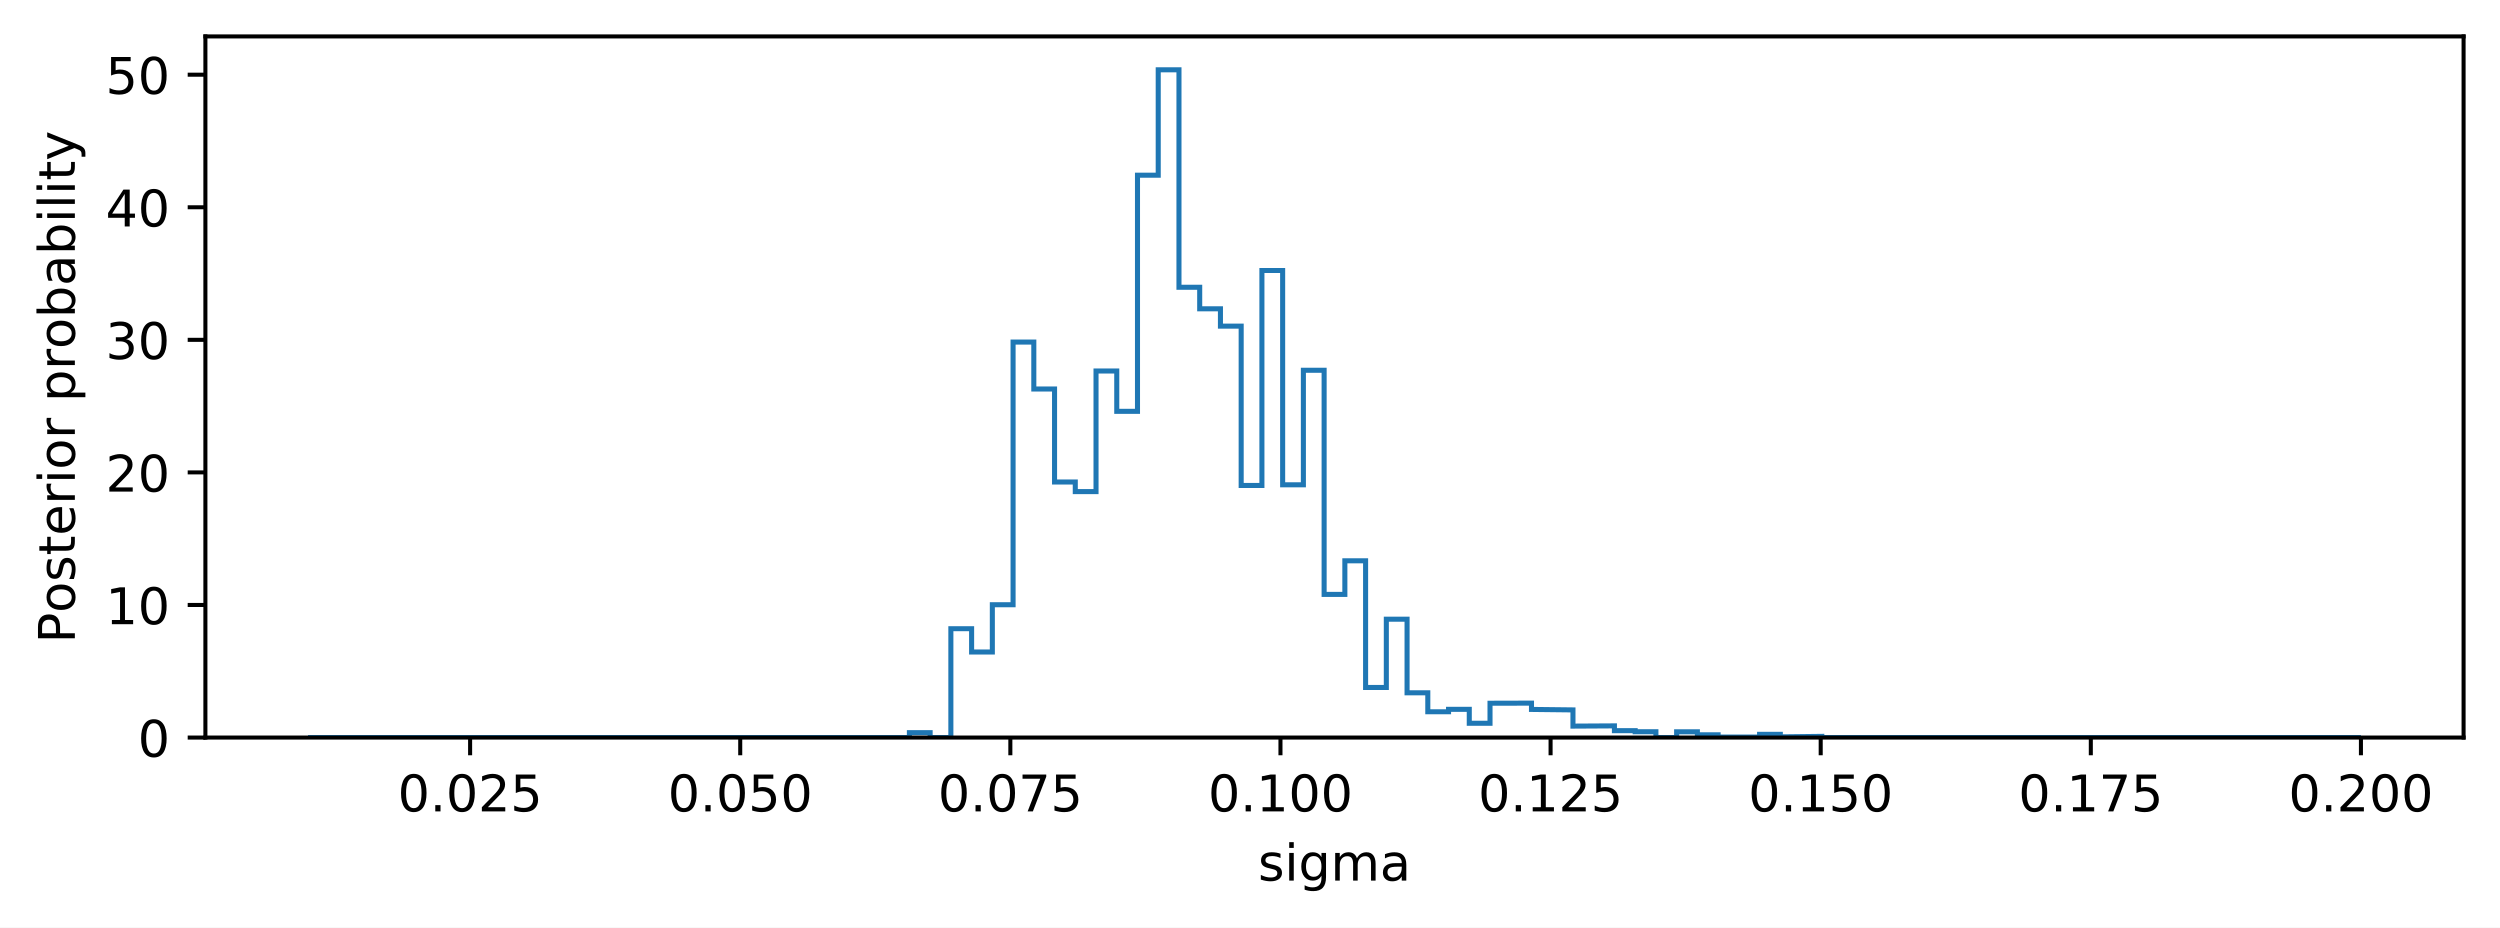
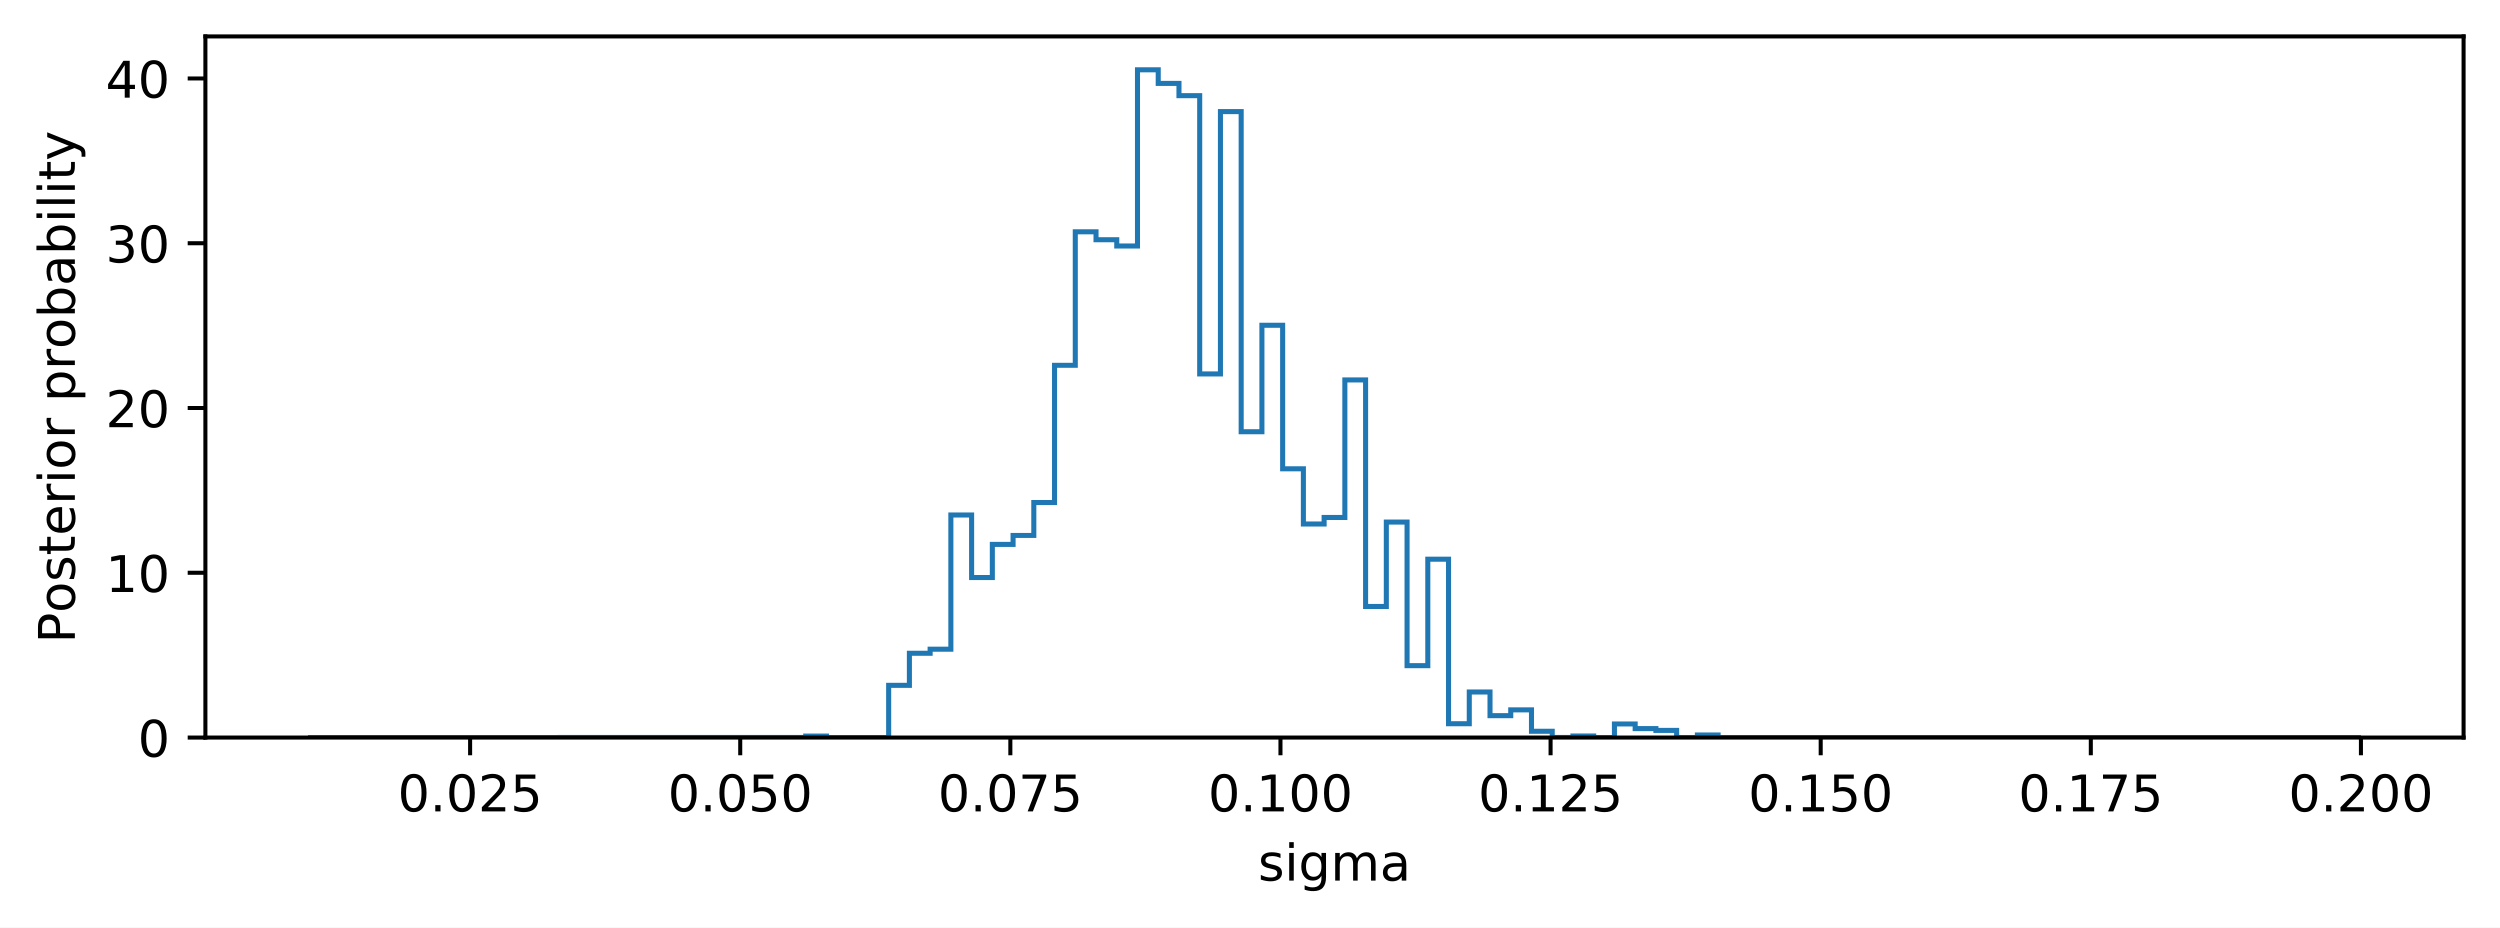
<svg xmlns="http://www.w3.org/2000/svg" xmlns:xlink="http://www.w3.org/1999/xlink" height="183.356pt" version="1.1" viewBox="0 0 494.203 183.356" width="494.203pt">
  <defs>
    <style type="text/css">
*{stroke-linecap:butt;stroke-linejoin:round;}
  </style>
  </defs>
  <g id="figure_1">
    <g id="patch_1">
      <path d="M 0 183.356  L 494.203 183.356  L 494.203 0  L 0 0  z " style="fill:#ffffff;" />
    </g>
    <g id="axes_1">
      <g id="patch_2">
        <path d="M 40.603 145.8  L 487.003 145.8  L 487.003 7.2  L 40.603 7.2  z " style="fill:#ffffff;" />
      </g>
      <g id="patch_3">
-         <path clip-path="url(#p18211478cd)" d="M 60.894 145.8  L 179.77 145.8  L 179.77 144.832  L 183.869 144.832  L 183.869 145.8  L 187.968 145.8  L 187.968 124.282  L 192.068 124.282  L 192.068 128.89  L 196.167 128.89  L 196.167 119.548  L 200.266 119.548  L 200.266 67.619  L 204.365 67.619  L 204.365 76.892  L 208.464 76.892  L 208.464 95.28  L 212.563 95.28  L 212.563 97.18  L 216.663 97.18  L 216.663 73.34  L 220.762 73.34  L 220.762 81.312  L 224.861 81.312  L 224.861 34.634  L 228.96 34.634  L 228.96 13.8  L 233.059 13.8  L 233.059 56.782  L 237.158 56.782  L 237.158 61.046  L 241.258 61.046  L 241.258 64.471  L 245.357 64.471  L 245.357 95.965  L 249.456 95.965  L 249.456 53.473  L 253.555 53.473  L 253.555 95.839  L 257.654 95.839  L 257.654 73.2  L 261.754 73.2  L 261.754 117.507  L 265.853 117.507  L 265.853 110.856  L 269.952 110.856  L 269.952 135.899  L 274.051 135.899  L 274.051 122.41  L 278.15 122.41  L 278.15 136.949  L 282.249 136.949  L 282.249 140.703  L 286.349 140.703  L 286.349 140.226  L 290.448 140.226  L 290.448 142.982  L 294.547 142.982  L 294.547 139.018  L 302.745 138.995  L 302.745 140.239  L 310.944 140.334  L 310.944 143.54  L 319.142 143.491  L 319.142 144.434  L 323.241 144.434  L 323.241 144.65  L 327.34 144.65  L 327.34 145.796  L 331.439 145.796  L 331.439 144.668  L 335.539 144.668  L 335.539 145.251  L 339.638 145.251  L 339.638 145.697  L 347.836 145.698  L 347.836 145.161  L 351.935 145.161  L 351.935 145.663  L 360.134 145.567  L 360.134 145.795  L 466.712 145.8  L 466.712 145.8  " style="fill:none;stroke:#1f77b4;stroke-linejoin:miter;" />
+         <path clip-path="url(#p5e8d95c112)" d="M 60.894 145.8  L 159.274 145.779  L 159.274 145.507  L 163.373 145.507  L 163.373 145.8  L 175.671 145.8  L 175.671 135.474  L 179.77 135.474  L 179.77 129.139  L 183.869 129.139  L 183.869 128.341  L 187.968 128.341  L 187.968 101.81  L 192.068 101.81  L 192.068 114.169  L 196.167 114.169  L 196.167 107.613  L 200.266 107.613  L 200.266 105.845  L 204.365 105.845  L 204.365 99.346  L 208.464 99.346  L 208.464 72.213  L 212.563 72.213  L 212.563 45.822  L 216.663 45.822  L 216.663 47.393  L 220.762 47.393  L 220.762 48.626  L 224.861 48.626  L 224.861 13.8  L 228.96 13.8  L 228.96 16.483  L 233.059 16.483  L 233.059 18.914  L 237.158 18.914  L 237.158 73.916  L 241.258 73.916  L 241.258 22.058  L 245.357 22.058  L 245.357 85.351  L 249.456 85.351  L 249.456 64.298  L 253.555 64.298  L 253.555 92.67  L 257.654 92.67  L 257.654 103.589  L 261.754 103.589  L 261.754 102.299  L 265.853 102.299  L 265.853 75.101  L 269.952 75.101  L 269.952 119.891  L 274.051 119.891  L 274.051 103.209  L 278.15 103.209  L 278.15 131.593  L 282.249 131.593  L 282.249 110.544  L 286.349 110.544  L 286.349 143.067  L 290.448 143.067  L 290.448 136.796  L 294.547 136.796  L 294.547 141.475  L 298.646 141.475  L 298.646 140.325  L 302.745 140.325  L 302.745 144.558  L 306.844 144.558  L 306.844 145.787  L 310.944 145.787  L 310.944 145.499  L 315.043 145.499  L 315.043 145.8  L 319.142 145.8  L 319.142 143.114  L 323.241 143.114  L 323.241 144.033  L 327.34 144.033  L 327.34 144.386  L 331.439 144.386  L 331.439 145.8  L 335.539 145.8  L 335.539 145.291  L 339.638 145.291  L 339.638 145.8  L 466.712 145.8  L 466.712 145.8  " style="fill:none;stroke:#1f77b4;stroke-linejoin:miter;" />
      </g>
      <g id="matplotlib.axis_1">
        <g id="xtick_1">
          <g id="line2d_1">
            <defs>
-               <path d="M 0 0  L 0 3.5  " id="mb486e5e9be" style="stroke:#000000;stroke-width:0.8;" />
-             </defs>
-             <g>
-               <use style="stroke:#000000;stroke-width:0.8;" x="92.932" xlink:href="#mb486e5e9be" y="145.8" />
+               <path d="M 0 0  L 0 3.5  " id="m3240f056d7" style="stroke:#000000;stroke-width:0.8;" />
+             </defs>
+             <g>
+               <use style="stroke:#000000;stroke-width:0.8;" x="92.932" xlink:href="#m3240f056d7" y="145.8" />
            </g>
          </g>
          <g id="text_1">
            <defs>
              <path d="M 31.781 66.406  Q 24.172 66.406 20.328 58.906  Q 16.5 51.422 16.5 36.375  Q 16.5 21.391 20.328 13.891  Q 24.172 6.391 31.781 6.391  Q 39.453 6.391 43.281 13.891  Q 47.125 21.391 47.125 36.375  Q 47.125 51.422 43.281 58.906  Q 39.453 66.406 31.781 66.406  z M 31.781 74.219  Q 44.047 74.219 50.516 64.516  Q 56.984 54.828 56.984 36.375  Q 56.984 17.969 50.516 8.266  Q 44.047 -1.422 31.781 -1.422  Q 19.531 -1.422 13.062 8.266  Q 6.594 17.969 6.594 36.375  Q 6.594 54.828 13.062 64.516  Q 19.531 74.219 31.781 74.219  z " id="DejaVuSans-48" />
              <path d="M 10.688 12.406  L 21 12.406  L 21 0  L 10.688 0  z " id="DejaVuSans-46" />
              <path d="M 19.188 8.297  L 53.609 8.297  L 53.609 0  L 7.328 0  L 7.328 8.297  Q 12.938 14.109 22.625 23.891  Q 32.328 33.688 34.812 36.531  Q 39.547 41.844 41.422 45.531  Q 43.312 49.219 43.312 52.781  Q 43.312 58.594 39.234 62.25  Q 35.156 65.922 28.609 65.922  Q 23.969 65.922 18.812 64.312  Q 13.672 62.703 7.812 59.422  L 7.812 69.391  Q 13.766 71.781 18.938 73  Q 24.125 74.219 28.422 74.219  Q 39.75 74.219 46.484 68.547  Q 53.219 62.891 53.219 53.422  Q 53.219 48.922 51.531 44.891  Q 49.859 40.875 45.406 35.406  Q 44.188 33.984 37.641 27.219  Q 31.109 20.453 19.188 8.297  z " id="DejaVuSans-50" />
              <path d="M 10.797 72.906  L 49.516 72.906  L 49.516 64.594  L 19.828 64.594  L 19.828 46.734  Q 21.969 47.469 24.109 47.828  Q 26.266 48.188 28.422 48.188  Q 40.625 48.188 47.75 41.5  Q 54.891 34.812 54.891 23.391  Q 54.891 11.625 47.562 5.094  Q 40.234 -1.422 26.906 -1.422  Q 22.312 -1.422 17.547 -0.641  Q 12.797 0.141 7.719 1.703  L 7.719 11.625  Q 12.109 9.234 16.797 8.062  Q 21.484 6.891 26.703 6.891  Q 35.156 6.891 40.078 11.328  Q 45.016 15.766 45.016 23.391  Q 45.016 31 40.078 35.438  Q 35.156 39.891 26.703 39.891  Q 22.75 39.891 18.812 39.016  Q 14.891 38.141 10.797 36.281  z " id="DejaVuSans-53" />
            </defs>
            <g transform="translate(78.61825 160.3984)scale(0.1 -0.1)">
              <use xlink:href="#DejaVuSans-48" />
              <use x="63.623" xlink:href="#DejaVuSans-46" />
              <use x="95.41" xlink:href="#DejaVuSans-48" />
              <use x="159.033" xlink:href="#DejaVuSans-50" />
              <use x="222.656" xlink:href="#DejaVuSans-53" />
            </g>
          </g>
        </g>
        <g id="xtick_2">
          <g id="line2d_2">
            <g>
-               <use style="stroke:#000000;stroke-width:0.8;" x="146.329" xlink:href="#mb486e5e9be" y="145.8" />
+               <use style="stroke:#000000;stroke-width:0.8;" x="146.329" xlink:href="#m3240f056d7" y="145.8" />
            </g>
          </g>
          <g id="text_2">
            <g transform="translate(132.0154 160.3984)scale(0.1 -0.1)">
              <use xlink:href="#DejaVuSans-48" />
              <use x="63.623" xlink:href="#DejaVuSans-46" />
              <use x="95.41" xlink:href="#DejaVuSans-48" />
              <use x="159.033" xlink:href="#DejaVuSans-53" />
              <use x="222.656" xlink:href="#DejaVuSans-48" />
            </g>
          </g>
        </g>
        <g id="xtick_3">
          <g id="line2d_3">
            <g>
-               <use style="stroke:#000000;stroke-width:0.8;" x="199.727" xlink:href="#mb486e5e9be" y="145.8" />
+               <use style="stroke:#000000;stroke-width:0.8;" x="199.727" xlink:href="#m3240f056d7" y="145.8" />
            </g>
          </g>
          <g id="text_3">
            <defs>
              <path d="M 8.203 72.906  L 55.078 72.906  L 55.078 68.703  L 28.609 0  L 18.312 0  L 43.219 64.594  L 8.203 64.594  z " id="DejaVuSans-55" />
            </defs>
            <g transform="translate(185.4125 160.3984)scale(0.1 -0.1)">
              <use xlink:href="#DejaVuSans-48" />
              <use x="63.623" xlink:href="#DejaVuSans-46" />
              <use x="95.41" xlink:href="#DejaVuSans-48" />
              <use x="159.033" xlink:href="#DejaVuSans-55" />
              <use x="222.656" xlink:href="#DejaVuSans-53" />
            </g>
          </g>
        </g>
        <g id="xtick_4">
          <g id="line2d_4">
            <g>
-               <use style="stroke:#000000;stroke-width:0.8;" x="253.124" xlink:href="#mb486e5e9be" y="145.8" />
+               <use style="stroke:#000000;stroke-width:0.8;" x="253.124" xlink:href="#m3240f056d7" y="145.8" />
            </g>
          </g>
          <g id="text_4">
            <defs>
              <path d="M 12.406 8.297  L 28.516 8.297  L 28.516 63.922  L 10.984 60.406  L 10.984 69.391  L 28.422 72.906  L 38.281 72.906  L 38.281 8.297  L 54.391 8.297  L 54.391 0  L 12.406 0  z " id="DejaVuSans-49" />
            </defs>
            <g transform="translate(238.8096 160.3984)scale(0.1 -0.1)">
              <use xlink:href="#DejaVuSans-48" />
              <use x="63.623" xlink:href="#DejaVuSans-46" />
              <use x="95.41" xlink:href="#DejaVuSans-49" />
              <use x="159.033" xlink:href="#DejaVuSans-48" />
              <use x="222.656" xlink:href="#DejaVuSans-48" />
            </g>
          </g>
        </g>
        <g id="xtick_5">
          <g id="line2d_5">
            <g>
-               <use style="stroke:#000000;stroke-width:0.8;" x="306.521" xlink:href="#mb486e5e9be" y="145.8" />
+               <use style="stroke:#000000;stroke-width:0.8;" x="306.521" xlink:href="#m3240f056d7" y="145.8" />
            </g>
          </g>
          <g id="text_5">
            <g transform="translate(292.2068 160.3984)scale(0.1 -0.1)">
              <use xlink:href="#DejaVuSans-48" />
              <use x="63.623" xlink:href="#DejaVuSans-46" />
              <use x="95.41" xlink:href="#DejaVuSans-49" />
              <use x="159.033" xlink:href="#DejaVuSans-50" />
              <use x="222.656" xlink:href="#DejaVuSans-53" />
            </g>
          </g>
        </g>
        <g id="xtick_6">
          <g id="line2d_6">
            <g>
-               <use style="stroke:#000000;stroke-width:0.8;" x="359.918" xlink:href="#mb486e5e9be" y="145.8" />
+               <use style="stroke:#000000;stroke-width:0.8;" x="359.918" xlink:href="#m3240f056d7" y="145.8" />
            </g>
          </g>
          <g id="text_6">
            <g transform="translate(345.6039 160.3984)scale(0.1 -0.1)">
              <use xlink:href="#DejaVuSans-48" />
              <use x="63.623" xlink:href="#DejaVuSans-46" />
              <use x="95.41" xlink:href="#DejaVuSans-49" />
              <use x="159.033" xlink:href="#DejaVuSans-53" />
              <use x="222.656" xlink:href="#DejaVuSans-48" />
            </g>
          </g>
        </g>
        <g id="xtick_7">
          <g id="line2d_7">
            <g>
-               <use style="stroke:#000000;stroke-width:0.8;" x="413.315" xlink:href="#mb486e5e9be" y="145.8" />
+               <use style="stroke:#000000;stroke-width:0.8;" x="413.315" xlink:href="#m3240f056d7" y="145.8" />
            </g>
          </g>
          <g id="text_7">
            <g transform="translate(399.001 160.3984)scale(0.1 -0.1)">
              <use xlink:href="#DejaVuSans-48" />
              <use x="63.623" xlink:href="#DejaVuSans-46" />
              <use x="95.41" xlink:href="#DejaVuSans-49" />
              <use x="159.033" xlink:href="#DejaVuSans-55" />
              <use x="222.656" xlink:href="#DejaVuSans-53" />
            </g>
          </g>
        </g>
        <g id="xtick_8">
          <g id="line2d_8">
            <g>
-               <use style="stroke:#000000;stroke-width:0.8;" x="466.712" xlink:href="#mb486e5e9be" y="145.8" />
+               <use style="stroke:#000000;stroke-width:0.8;" x="466.712" xlink:href="#m3240f056d7" y="145.8" />
            </g>
          </g>
          <g id="text_8">
            <g transform="translate(452.3982 160.3984)scale(0.1 -0.1)">
              <use xlink:href="#DejaVuSans-48" />
              <use x="63.623" xlink:href="#DejaVuSans-46" />
              <use x="95.41" xlink:href="#DejaVuSans-50" />
              <use x="159.033" xlink:href="#DejaVuSans-48" />
              <use x="222.656" xlink:href="#DejaVuSans-48" />
            </g>
          </g>
        </g>
        <g id="text_9">
          <defs>
            <path d="M 44.281 53.078  L 44.281 44.578  Q 40.484 46.531 36.375 47.5  Q 32.281 48.484 27.875 48.484  Q 21.188 48.484 17.844 46.438  Q 14.5 44.391 14.5 40.281  Q 14.5 37.156 16.891 35.375  Q 19.281 33.594 26.516 31.984  L 29.594 31.297  Q 39.156 29.25 43.188 25.516  Q 47.219 21.781 47.219 15.094  Q 47.219 7.469 41.188 3.016  Q 35.156 -1.422 24.609 -1.422  Q 20.219 -1.422 15.453 -0.562  Q 10.688 0.297 5.422 2  L 5.422 11.281  Q 10.406 8.688 15.234 7.391  Q 20.062 6.109 24.812 6.109  Q 31.156 6.109 34.562 8.281  Q 37.984 10.453 37.984 14.406  Q 37.984 18.062 35.516 20.016  Q 33.062 21.969 24.703 23.781  L 21.578 24.516  Q 13.234 26.266 9.516 29.906  Q 5.812 33.547 5.812 39.891  Q 5.812 47.609 11.281 51.797  Q 16.75 56 26.812 56  Q 31.781 56 36.172 55.266  Q 40.578 54.547 44.281 53.078  z " id="DejaVuSans-115" />
            <path d="M 9.422 54.688  L 18.406 54.688  L 18.406 0  L 9.422 0  z M 9.422 75.984  L 18.406 75.984  L 18.406 64.594  L 9.422 64.594  z " id="DejaVuSans-105" />
            <path d="M 45.406 27.984  Q 45.406 37.75 41.375 43.109  Q 37.359 48.484 30.078 48.484  Q 22.859 48.484 18.828 43.109  Q 14.797 37.75 14.797 27.984  Q 14.797 18.266 18.828 12.891  Q 22.859 7.516 30.078 7.516  Q 37.359 7.516 41.375 12.891  Q 45.406 18.266 45.406 27.984  z M 54.391 6.781  Q 54.391 -7.172 48.188 -13.984  Q 42 -20.797 29.203 -20.797  Q 24.469 -20.797 20.266 -20.094  Q 16.062 -19.391 12.109 -17.922  L 12.109 -9.188  Q 16.062 -11.328 19.922 -12.344  Q 23.781 -13.375 27.781 -13.375  Q 36.625 -13.375 41.016 -8.766  Q 45.406 -4.156 45.406 5.172  L 45.406 9.625  Q 42.625 4.781 38.281 2.391  Q 33.938 0 27.875 0  Q 17.828 0 11.672 7.656  Q 5.516 15.328 5.516 27.984  Q 5.516 40.672 11.672 48.328  Q 17.828 56 27.875 56  Q 33.938 56 38.281 53.609  Q 42.625 51.219 45.406 46.391  L 45.406 54.688  L 54.391 54.688  z " id="DejaVuSans-103" />
            <path d="M 52 44.188  Q 55.375 50.25 60.062 53.125  Q 64.75 56 71.094 56  Q 79.641 56 84.281 50.016  Q 88.922 44.047 88.922 33.016  L 88.922 0  L 79.891 0  L 79.891 32.719  Q 79.891 40.578 77.094 44.375  Q 74.312 48.188 68.609 48.188  Q 61.625 48.188 57.562 43.547  Q 53.516 38.922 53.516 30.906  L 53.516 0  L 44.484 0  L 44.484 32.719  Q 44.484 40.625 41.703 44.406  Q 38.922 48.188 33.109 48.188  Q 26.219 48.188 22.156 43.531  Q 18.109 38.875 18.109 30.906  L 18.109 0  L 9.078 0  L 9.078 54.688  L 18.109 54.688  L 18.109 46.188  Q 21.188 51.219 25.484 53.609  Q 29.781 56 35.688 56  Q 41.656 56 45.828 52.969  Q 50 49.953 52 44.188  z " id="DejaVuSans-109" />
            <path d="M 34.281 27.484  Q 23.391 27.484 19.188 25  Q 14.984 22.516 14.984 16.5  Q 14.984 11.719 18.141 8.906  Q 21.297 6.109 26.703 6.109  Q 34.188 6.109 38.703 11.406  Q 43.219 16.703 43.219 25.484  L 43.219 27.484  z M 52.203 31.203  L 52.203 0  L 43.219 0  L 43.219 8.297  Q 40.141 3.328 35.547 0.953  Q 30.953 -1.422 24.312 -1.422  Q 15.922 -1.422 10.953 3.297  Q 6 8.016 6 15.922  Q 6 25.141 12.172 29.828  Q 18.359 34.516 30.609 34.516  L 43.219 34.516  L 43.219 35.406  Q 43.219 41.609 39.141 45  Q 35.062 48.391 27.688 48.391  Q 23 48.391 18.547 47.266  Q 14.109 46.141 10.016 43.891  L 10.016 52.203  Q 14.938 54.109 19.578 55.047  Q 24.219 56 28.609 56  Q 40.484 56 46.344 49.844  Q 52.203 43.703 52.203 31.203  z " id="DejaVuSans-97" />
          </defs>
          <g transform="translate(248.7008 174.0766)scale(0.1 -0.1)">
            <use xlink:href="#DejaVuSans-115" />
            <use x="52.1" xlink:href="#DejaVuSans-105" />
            <use x="79.883" xlink:href="#DejaVuSans-103" />
            <use x="143.359" xlink:href="#DejaVuSans-109" />
            <use x="240.771" xlink:href="#DejaVuSans-97" />
          </g>
        </g>
      </g>
      <g id="matplotlib.axis_2">
        <g id="ytick_1">
          <g id="line2d_9">
            <defs>
-               <path d="M 0 0  L -3.5 0  " id="m8873bf7587" style="stroke:#000000;stroke-width:0.8;" />
-             </defs>
-             <g>
-               <use style="stroke:#000000;stroke-width:0.8;" x="40.603" xlink:href="#m8873bf7587" y="145.8" />
+               <path d="M 0 0  L -3.5 0  " id="mac7b4482db" style="stroke:#000000;stroke-width:0.8;" />
+             </defs>
+             <g>
+               <use style="stroke:#000000;stroke-width:0.8;" x="40.603" xlink:href="#mac7b4482db" y="145.8" />
            </g>
          </g>
          <g id="text_10">
            <g transform="translate(27.24063 149.5992)scale(0.1 -0.1)">
              <use xlink:href="#DejaVuSans-48" />
            </g>
          </g>
        </g>
        <g id="ytick_2">
          <g id="line2d_10">
            <g>
-               <use style="stroke:#000000;stroke-width:0.8;" x="40.603" xlink:href="#m8873bf7587" y="119.593" />
+               <use style="stroke:#000000;stroke-width:0.8;" x="40.603" xlink:href="#mac7b4482db" y="113.227" />
            </g>
          </g>
          <g id="text_11">
-             <g transform="translate(20.87813 123.3919)scale(0.1 -0.1)">
+             <g transform="translate(20.87813 117.0267)scale(0.1 -0.1)">
              <use xlink:href="#DejaVuSans-49" />
              <use x="63.623" xlink:href="#DejaVuSans-48" />
            </g>
          </g>
        </g>
        <g id="ytick_3">
          <g id="line2d_11">
            <g>
-               <use style="stroke:#000000;stroke-width:0.8;" x="40.603" xlink:href="#m8873bf7587" y="93.385" />
+               <use style="stroke:#000000;stroke-width:0.8;" x="40.603" xlink:href="#mac7b4482db" y="80.655" />
            </g>
          </g>
          <g id="text_12">
-             <g transform="translate(20.87813 97.18462)scale(0.1 -0.1)">
+             <g transform="translate(20.87813 84.45411)scale(0.1 -0.1)">
              <use xlink:href="#DejaVuSans-50" />
              <use x="63.623" xlink:href="#DejaVuSans-48" />
            </g>
          </g>
        </g>
        <g id="ytick_4">
          <g id="line2d_12">
            <g>
-               <use style="stroke:#000000;stroke-width:0.8;" x="40.603" xlink:href="#m8873bf7587" y="67.178" />
+               <use style="stroke:#000000;stroke-width:0.8;" x="40.603" xlink:href="#mac7b4482db" y="48.082" />
            </g>
          </g>
          <g id="text_13">
            <defs>
              <path d="M 40.578 39.312  Q 47.656 37.797 51.625 33  Q 55.609 28.219 55.609 21.188  Q 55.609 10.406 48.188 4.484  Q 40.766 -1.422 27.094 -1.422  Q 22.516 -1.422 17.656 -0.516  Q 12.797 0.391 7.625 2.203  L 7.625 11.719  Q 11.719 9.328 16.594 8.109  Q 21.484 6.891 26.812 6.891  Q 36.078 6.891 40.938 10.547  Q 45.797 14.203 45.797 21.188  Q 45.797 27.641 41.281 31.266  Q 36.766 34.906 28.719 34.906  L 20.219 34.906  L 20.219 43.016  L 29.109 43.016  Q 36.375 43.016 40.234 45.922  Q 44.094 48.828 44.094 54.297  Q 44.094 59.906 40.109 62.906  Q 36.141 65.922 28.719 65.922  Q 24.656 65.922 20.016 65.031  Q 15.375 64.156 9.812 62.312  L 9.812 71.094  Q 15.438 72.656 20.344 73.438  Q 25.25 74.219 29.594 74.219  Q 40.828 74.219 47.359 69.109  Q 53.906 64.016 53.906 55.328  Q 53.906 49.266 50.438 45.094  Q 46.969 40.922 40.578 39.312  z " id="DejaVuSans-51" />
            </defs>
-             <g transform="translate(20.87813 70.97732)scale(0.1 -0.1)">
+             <g transform="translate(20.87813 51.88155)scale(0.1 -0.1)">
              <use xlink:href="#DejaVuSans-51" />
              <use x="63.623" xlink:href="#DejaVuSans-48" />
            </g>
          </g>
        </g>
        <g id="ytick_5">
          <g id="line2d_13">
            <g>
-               <use style="stroke:#000000;stroke-width:0.8;" x="40.603" xlink:href="#m8873bf7587" y="40.971" />
+               <use style="stroke:#000000;stroke-width:0.8;" x="40.603" xlink:href="#mac7b4482db" y="15.51" />
            </g>
          </g>
          <g id="text_14">
            <defs>
              <path d="M 37.797 64.312  L 12.891 25.391  L 37.797 25.391  z M 35.203 72.906  L 47.609 72.906  L 47.609 25.391  L 58.016 25.391  L 58.016 17.188  L 47.609 17.188  L 47.609 0  L 37.797 0  L 37.797 17.188  L 4.891 17.188  L 4.891 26.703  z " id="DejaVuSans-52" />
            </defs>
-             <g transform="translate(20.87813 44.77002)scale(0.1 -0.1)">
+             <g transform="translate(20.87813 19.309)scale(0.1 -0.1)">
              <use xlink:href="#DejaVuSans-52" />
              <use x="63.623" xlink:href="#DejaVuSans-48" />
            </g>
          </g>
        </g>
-         <g id="ytick_6">
-           <g id="line2d_14">
-             <g>
-               <use style="stroke:#000000;stroke-width:0.8;" x="40.603" xlink:href="#m8873bf7587" y="14.763" />
-             </g>
-           </g>
-           <g id="text_15">
-             <g transform="translate(20.87813 18.56272)scale(0.1 -0.1)">
-               <use xlink:href="#DejaVuSans-53" />
-               <use x="63.623" xlink:href="#DejaVuSans-48" />
-             </g>
-           </g>
-         </g>
-         <g id="text_16">
+         <g id="text_15">
          <defs>
            <path d="M 19.672 64.797  L 19.672 37.406  L 32.078 37.406  Q 38.969 37.406 42.719 40.969  Q 46.484 44.531 46.484 51.125  Q 46.484 57.672 42.719 61.234  Q 38.969 64.797 32.078 64.797  z M 9.812 72.906  L 32.078 72.906  Q 44.344 72.906 50.609 67.359  Q 56.891 61.812 56.891 51.125  Q 56.891 40.328 50.609 34.812  Q 44.344 29.297 32.078 29.297  L 19.672 29.297  L 19.672 0  L 9.812 0  z " id="DejaVuSans-80" />
            <path d="M 30.609 48.391  Q 23.391 48.391 19.188 42.75  Q 14.984 37.109 14.984 27.297  Q 14.984 17.484 19.156 11.844  Q 23.344 6.203 30.609 6.203  Q 37.797 6.203 41.984 11.859  Q 46.188 17.531 46.188 27.297  Q 46.188 37.016 41.984 42.703  Q 37.797 48.391 30.609 48.391  z M 30.609 56  Q 42.328 56 49.016 48.375  Q 55.719 40.766 55.719 27.297  Q 55.719 13.875 49.016 6.219  Q 42.328 -1.422 30.609 -1.422  Q 18.844 -1.422 12.172 6.219  Q 5.516 13.875 5.516 27.297  Q 5.516 40.766 12.172 48.375  Q 18.844 56 30.609 56  z " id="DejaVuSans-111" />
            <path d="M 18.312 70.219  L 18.312 54.688  L 36.812 54.688  L 36.812 47.703  L 18.312 47.703  L 18.312 18.016  Q 18.312 11.328 20.141 9.422  Q 21.969 7.516 27.594 7.516  L 36.812 7.516  L 36.812 0  L 27.594 0  Q 17.188 0 13.234 3.875  Q 9.281 7.766 9.281 18.016  L 9.281 47.703  L 2.688 47.703  L 2.688 54.688  L 9.281 54.688  L 9.281 70.219  z " id="DejaVuSans-116" />
            <path d="M 56.203 29.594  L 56.203 25.203  L 14.891 25.203  Q 15.484 15.922 20.484 11.062  Q 25.484 6.203 34.422 6.203  Q 39.594 6.203 44.453 7.469  Q 49.312 8.734 54.109 11.281  L 54.109 2.781  Q 49.266 0.734 44.188 -0.344  Q 39.109 -1.422 33.891 -1.422  Q 20.797 -1.422 13.156 6.188  Q 5.516 13.812 5.516 26.812  Q 5.516 40.234 12.766 48.109  Q 20.016 56 32.328 56  Q 43.359 56 49.781 48.891  Q 56.203 41.797 56.203 29.594  z M 47.219 32.234  Q 47.125 39.594 43.094 43.984  Q 39.062 48.391 32.422 48.391  Q 24.906 48.391 20.391 44.141  Q 15.875 39.891 15.188 32.172  z " id="DejaVuSans-101" />
            <path d="M 41.109 46.297  Q 39.594 47.172 37.812 47.578  Q 36.031 48 33.891 48  Q 26.266 48 22.188 43.047  Q 18.109 38.094 18.109 28.812  L 18.109 0  L 9.078 0  L 9.078 54.688  L 18.109 54.688  L 18.109 46.188  Q 20.953 51.172 25.484 53.578  Q 30.031 56 36.531 56  Q 37.453 56 38.578 55.875  Q 39.703 55.766 41.062 55.516  z " id="DejaVuSans-114" />
            <path id="DejaVuSans-32" />
            <path d="M 18.109 8.203  L 18.109 -20.797  L 9.078 -20.797  L 9.078 54.688  L 18.109 54.688  L 18.109 46.391  Q 20.953 51.266 25.266 53.625  Q 29.594 56 35.594 56  Q 45.562 56 51.781 48.094  Q 58.016 40.188 58.016 27.297  Q 58.016 14.406 51.781 6.484  Q 45.562 -1.422 35.594 -1.422  Q 29.594 -1.422 25.266 0.953  Q 20.953 3.328 18.109 8.203  z M 48.688 27.297  Q 48.688 37.203 44.609 42.844  Q 40.531 48.484 33.406 48.484  Q 26.266 48.484 22.188 42.844  Q 18.109 37.203 18.109 27.297  Q 18.109 17.391 22.188 11.75  Q 26.266 6.109 33.406 6.109  Q 40.531 6.109 44.609 11.75  Q 48.688 17.391 48.688 27.297  z " id="DejaVuSans-112" />
            <path d="M 48.688 27.297  Q 48.688 37.203 44.609 42.844  Q 40.531 48.484 33.406 48.484  Q 26.266 48.484 22.188 42.844  Q 18.109 37.203 18.109 27.297  Q 18.109 17.391 22.188 11.75  Q 26.266 6.109 33.406 6.109  Q 40.531 6.109 44.609 11.75  Q 48.688 17.391 48.688 27.297  z M 18.109 46.391  Q 20.953 51.266 25.266 53.625  Q 29.594 56 35.594 56  Q 45.562 56 51.781 48.094  Q 58.016 40.188 58.016 27.297  Q 58.016 14.406 51.781 6.484  Q 45.562 -1.422 35.594 -1.422  Q 29.594 -1.422 25.266 0.953  Q 20.953 3.328 18.109 8.203  L 18.109 0  L 9.078 0  L 9.078 75.984  L 18.109 75.984  z " id="DejaVuSans-98" />
            <path d="M 9.422 75.984  L 18.406 75.984  L 18.406 0  L 9.422 0  z " id="DejaVuSans-108" />
            <path d="M 32.172 -5.078  Q 28.375 -14.844 24.75 -17.812  Q 21.141 -20.797 15.094 -20.797  L 7.906 -20.797  L 7.906 -13.281  L 13.188 -13.281  Q 16.891 -13.281 18.938 -11.516  Q 21 -9.766 23.484 -3.219  L 25.094 0.875  L 2.984 54.688  L 12.5 54.688  L 29.594 11.922  L 46.688 54.688  L 56.203 54.688  z " id="DejaVuSans-121" />
          </defs>
          <g transform="translate(14.79844 127.1484)rotate(-90)scale(0.1 -0.1)">
            <use xlink:href="#DejaVuSans-80" />
            <use x="60.256" xlink:href="#DejaVuSans-111" />
            <use x="121.438" xlink:href="#DejaVuSans-115" />
            <use x="173.537" xlink:href="#DejaVuSans-116" />
            <use x="212.746" xlink:href="#DejaVuSans-101" />
            <use x="274.27" xlink:href="#DejaVuSans-114" />
            <use x="315.383" xlink:href="#DejaVuSans-105" />
            <use x="343.166" xlink:href="#DejaVuSans-111" />
            <use x="404.348" xlink:href="#DejaVuSans-114" />
            <use x="445.461" xlink:href="#DejaVuSans-32" />
            <use x="477.248" xlink:href="#DejaVuSans-112" />
            <use x="540.725" xlink:href="#DejaVuSans-114" />
            <use x="581.807" xlink:href="#DejaVuSans-111" />
            <use x="642.988" xlink:href="#DejaVuSans-98" />
            <use x="706.465" xlink:href="#DejaVuSans-97" />
            <use x="767.744" xlink:href="#DejaVuSans-98" />
            <use x="831.221" xlink:href="#DejaVuSans-105" />
            <use x="859.004" xlink:href="#DejaVuSans-108" />
            <use x="886.787" xlink:href="#DejaVuSans-105" />
            <use x="914.57" xlink:href="#DejaVuSans-116" />
            <use x="953.779" xlink:href="#DejaVuSans-121" />
          </g>
        </g>
      </g>
      <g id="patch_4">
        <path d="M 40.603 145.8  L 40.603 7.2  " style="fill:none;stroke:#000000;stroke-linecap:square;stroke-linejoin:miter;stroke-width:0.8;" />
      </g>
      <g id="patch_5">
        <path d="M 487.003 145.8  L 487.003 7.2  " style="fill:none;stroke:#000000;stroke-linecap:square;stroke-linejoin:miter;stroke-width:0.8;" />
      </g>
      <g id="patch_6">
        <path d="M 40.603 145.8  L 487.003 145.8  " style="fill:none;stroke:#000000;stroke-linecap:square;stroke-linejoin:miter;stroke-width:0.8;" />
      </g>
      <g id="patch_7">
        <path d="M 40.603 7.2  L 487.003 7.2  " style="fill:none;stroke:#000000;stroke-linecap:square;stroke-linejoin:miter;stroke-width:0.8;" />
      </g>
    </g>
  </g>
  <defs>
-     <clipPath id="p18211478cd">
+     <clipPath id="p5e8d95c112">
      <rect height="138.6" width="446.4" x="40.603" y="7.2" />
    </clipPath>
  </defs>
</svg>
